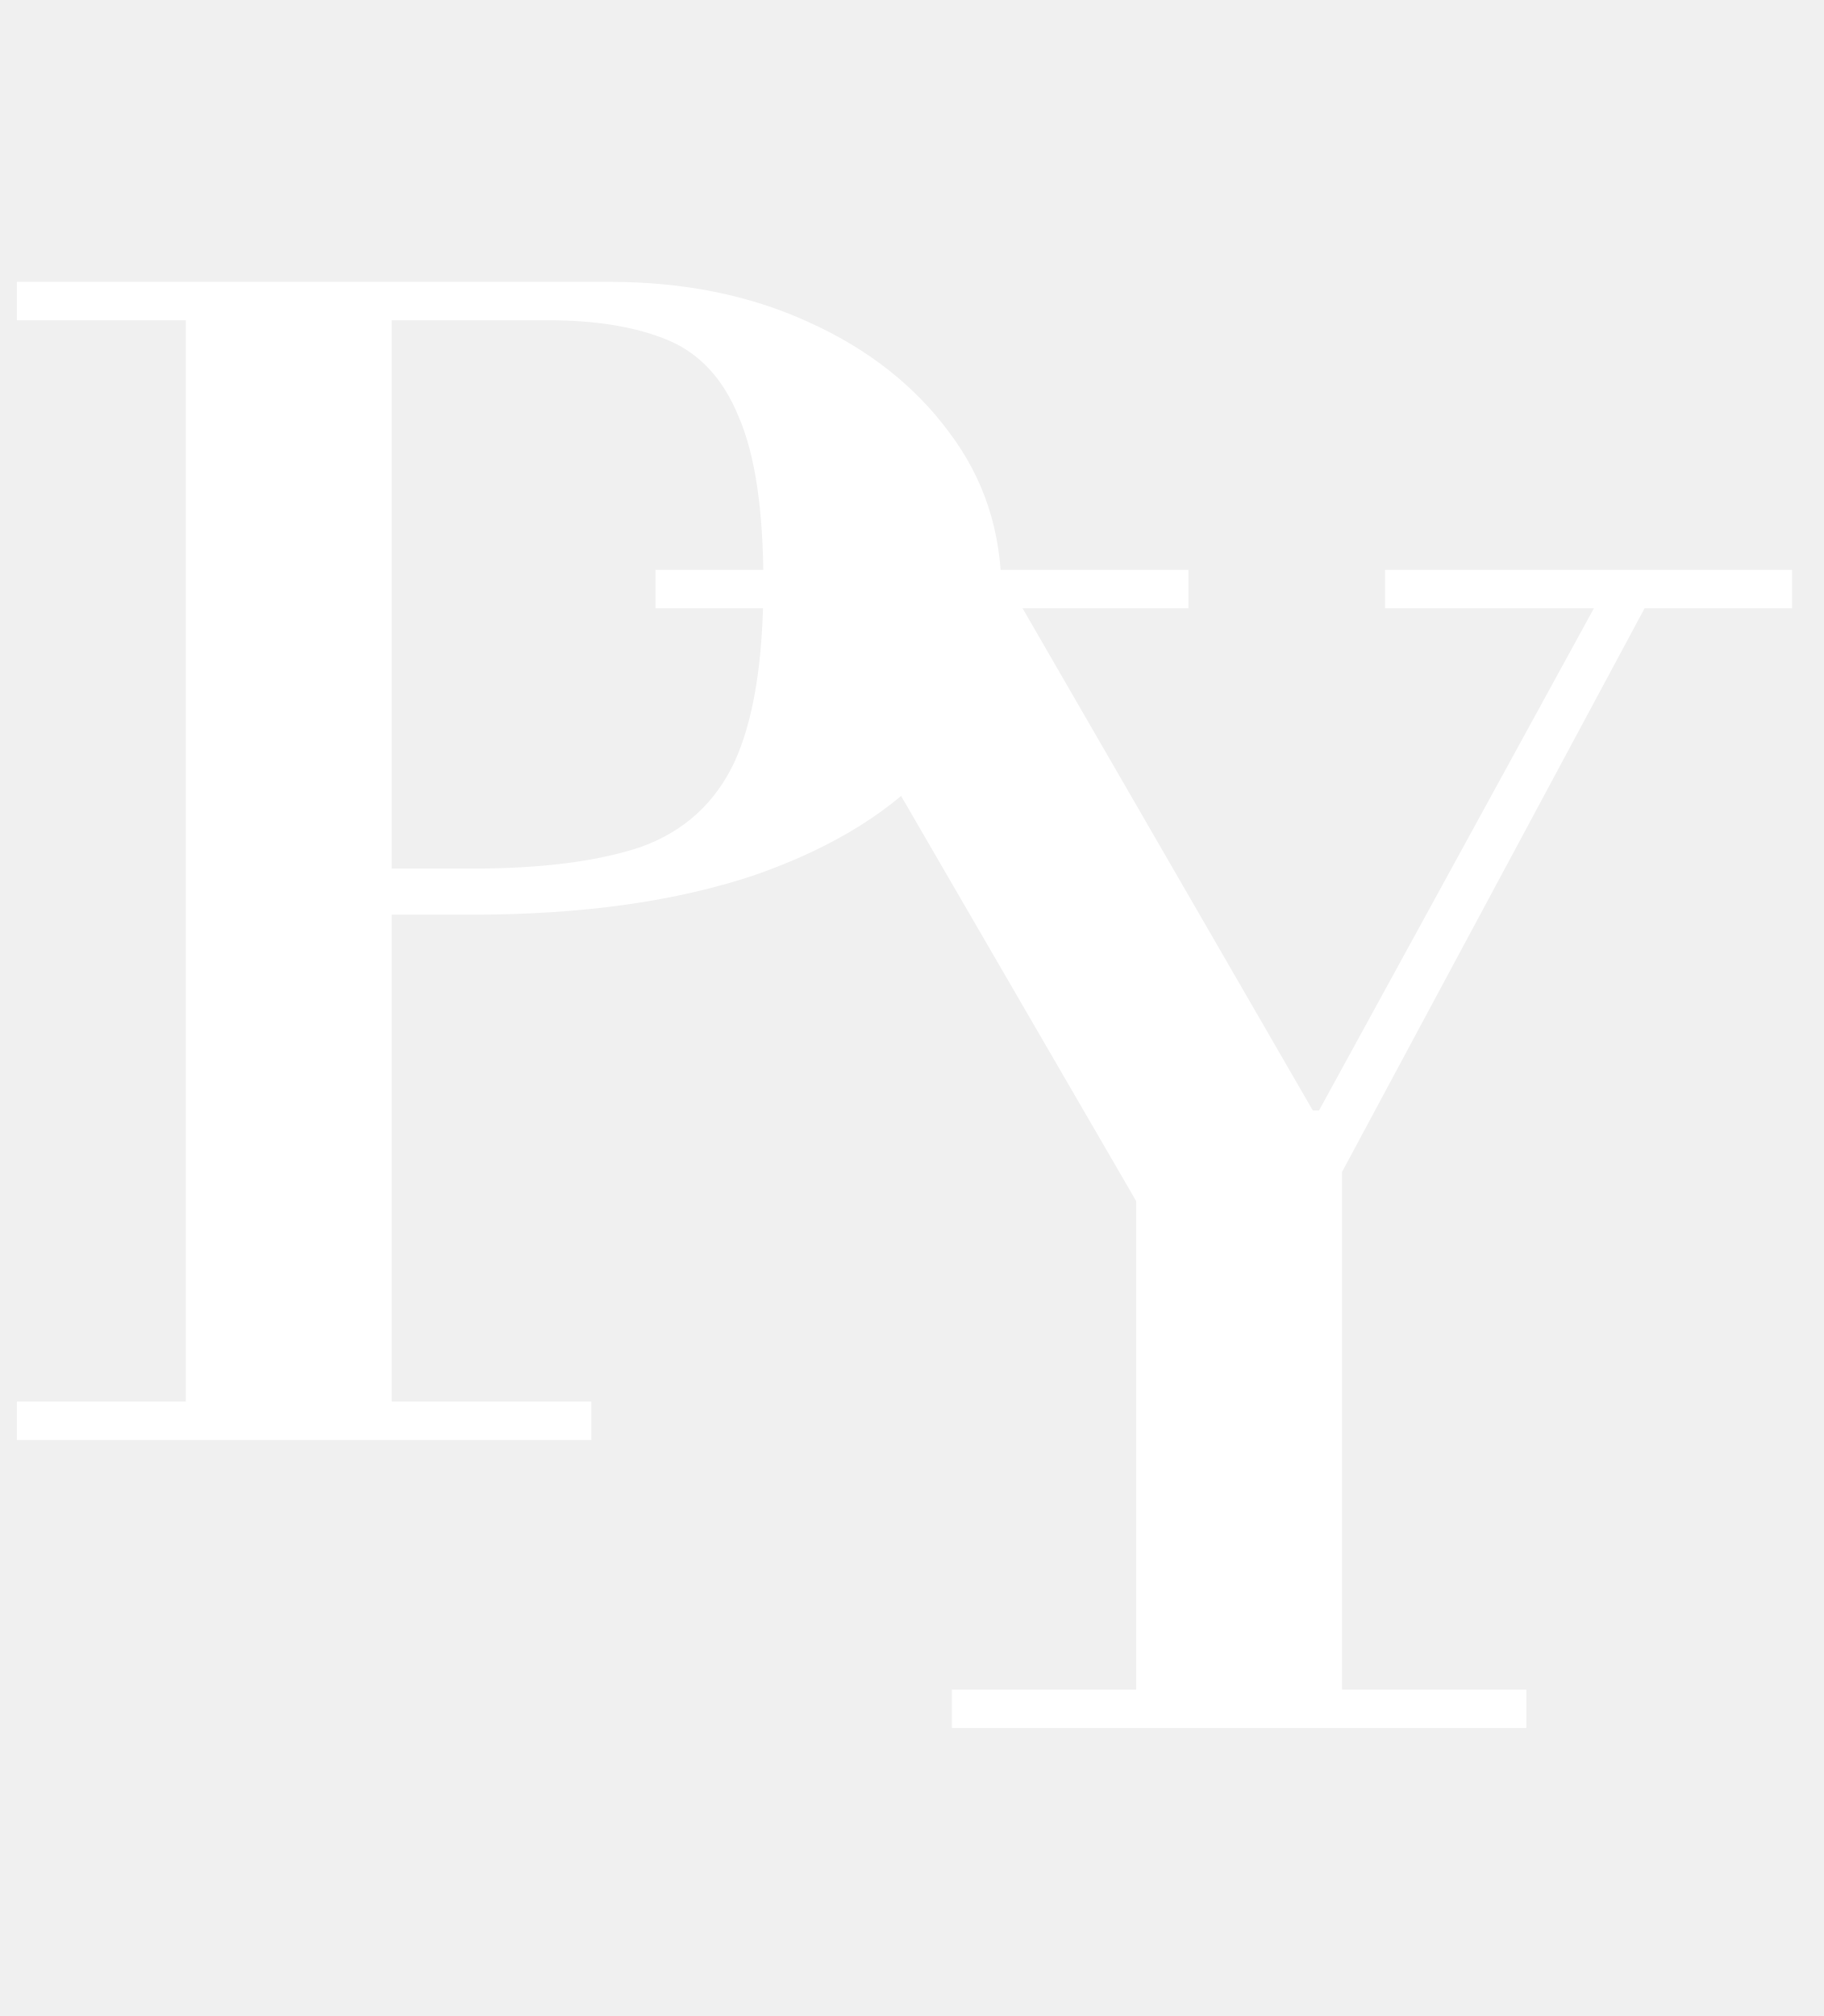
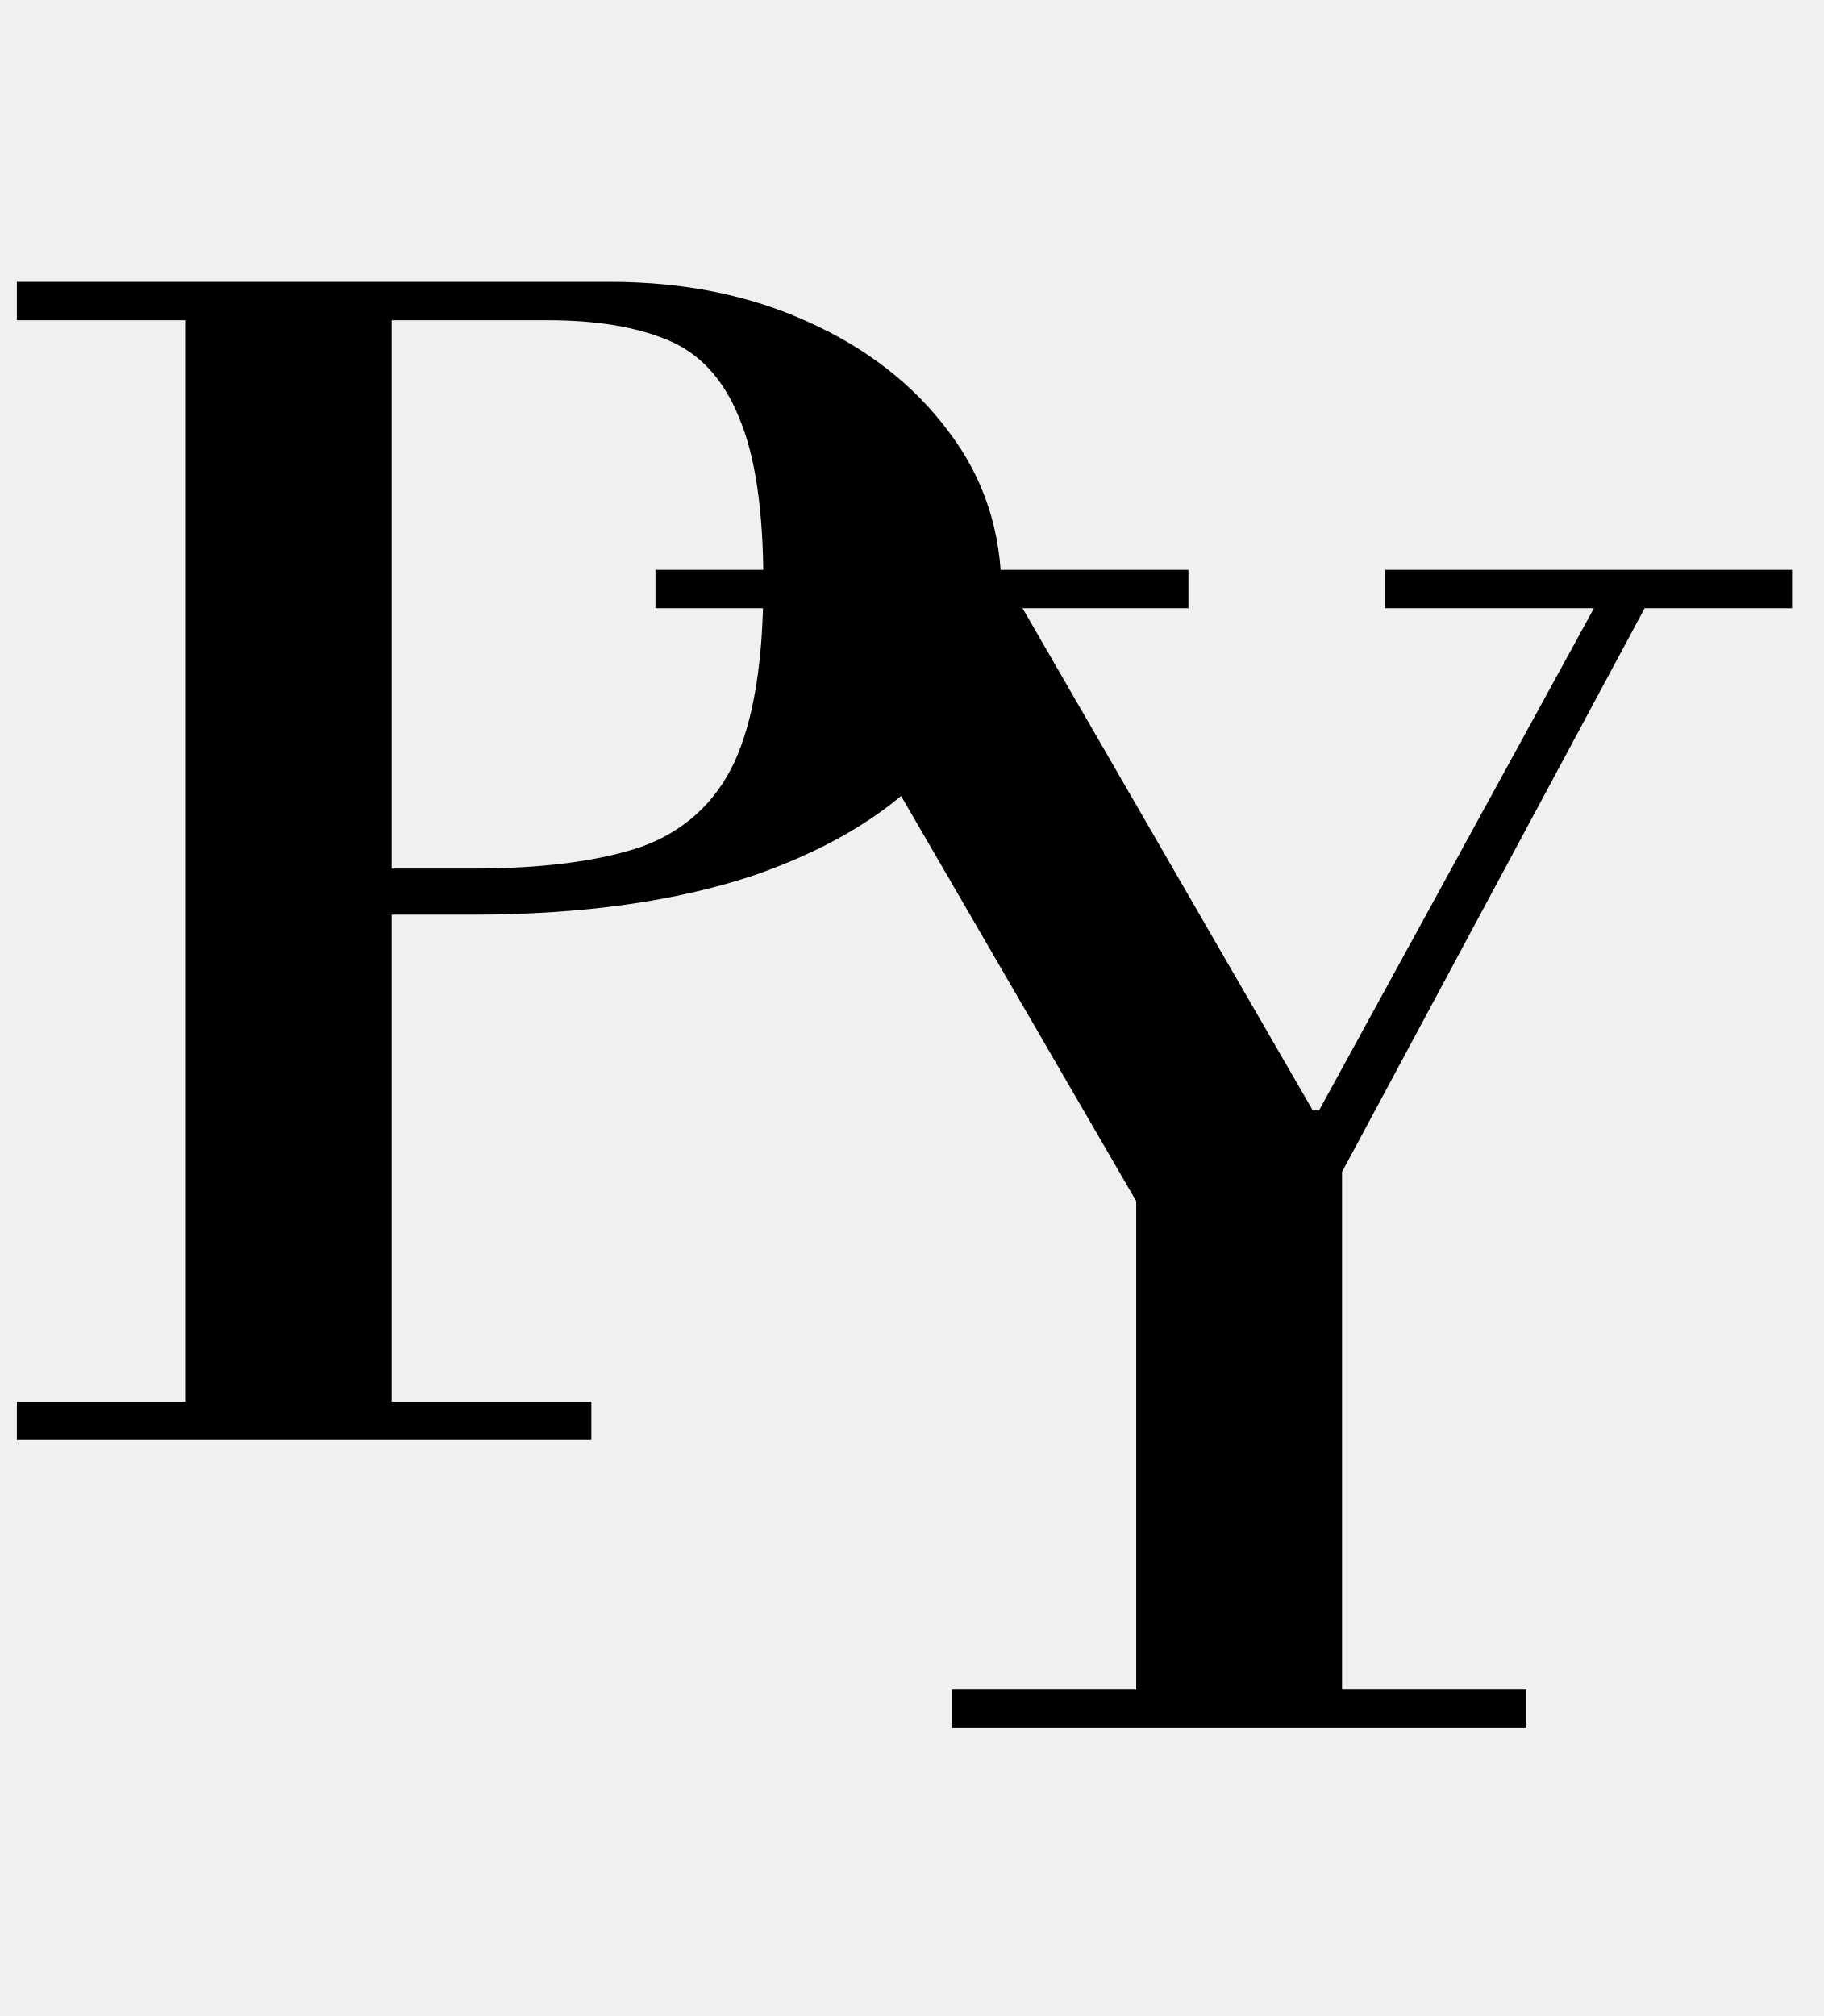
- <svg xmlns="http://www.w3.org/2000/svg" width="38" height="42" viewBox="0 0 38 42" fill="none">
-   <path d="M19.832 36V35.2H23.672V25.024L16.504 12.672H13.656V11.872H24.76V12.672H21.304L27.352 23.136H27.48L33.208 12.672H28.856V11.872H37.336V12.672H34.264L27.96 24.416V35.2H31.8V36H19.832Z" fill="white" />
-   <path d="M7.168 19.056V18.096H9.824C11.275 18.096 12.448 17.947 13.344 17.648C14.24 17.328 14.891 16.741 15.296 15.888C15.701 15.013 15.904 13.765 15.904 12.144C15.904 10.629 15.733 9.477 15.392 8.688C15.072 7.899 14.581 7.365 13.92 7.088C13.259 6.811 12.427 6.672 11.424 6.672H0.352V5.872H12.704C14.24 5.872 15.616 6.149 16.832 6.704C18.069 7.259 19.051 8.027 19.776 9.008C20.501 9.968 20.864 11.077 20.864 12.336C20.864 13.659 20.416 14.832 19.52 15.856C18.645 16.859 17.387 17.648 15.744 18.224C14.101 18.779 12.128 19.056 9.824 19.056H7.168ZM0.352 30V29.2H12.32V30H0.352ZM3.872 29.52V5.872H8.16V29.52H3.872Z" fill="white" />
+ <svg xmlns="http://www.w3.org/2000/svg" viewBox="0 0 38 42">
+   <path d="M19.832 36V35.2H23.672V25.024L16.504 12.672H13.656V11.872H24.76V12.672H21.304L27.352 23.136H27.48L33.208 12.672H28.856V11.872H37.336V12.672H34.264L27.96 24.416V35.2H31.8V36H19.832Z" />
+   <path d="M7.168 19.056V18.096H9.824C11.275 18.096 12.448 17.947 13.344 17.648C14.24 17.328 14.891 16.741 15.296 15.888C15.701 15.013 15.904 13.765 15.904 12.144C15.904 10.629 15.733 9.477 15.392 8.688C15.072 7.899 14.581 7.365 13.92 7.088C13.259 6.811 12.427 6.672 11.424 6.672H0.352V5.872H12.704C14.24 5.872 15.616 6.149 16.832 6.704C18.069 7.259 19.051 8.027 19.776 9.008C20.501 9.968 20.864 11.077 20.864 12.336C20.864 13.659 20.416 14.832 19.52 15.856C18.645 16.859 17.387 17.648 15.744 18.224C14.101 18.779 12.128 19.056 9.824 19.056H7.168ZM0.352 30V29.2H12.32V30H0.352ZM3.872 29.52V5.872H8.16V29.52H3.872Z" />
</svg>
